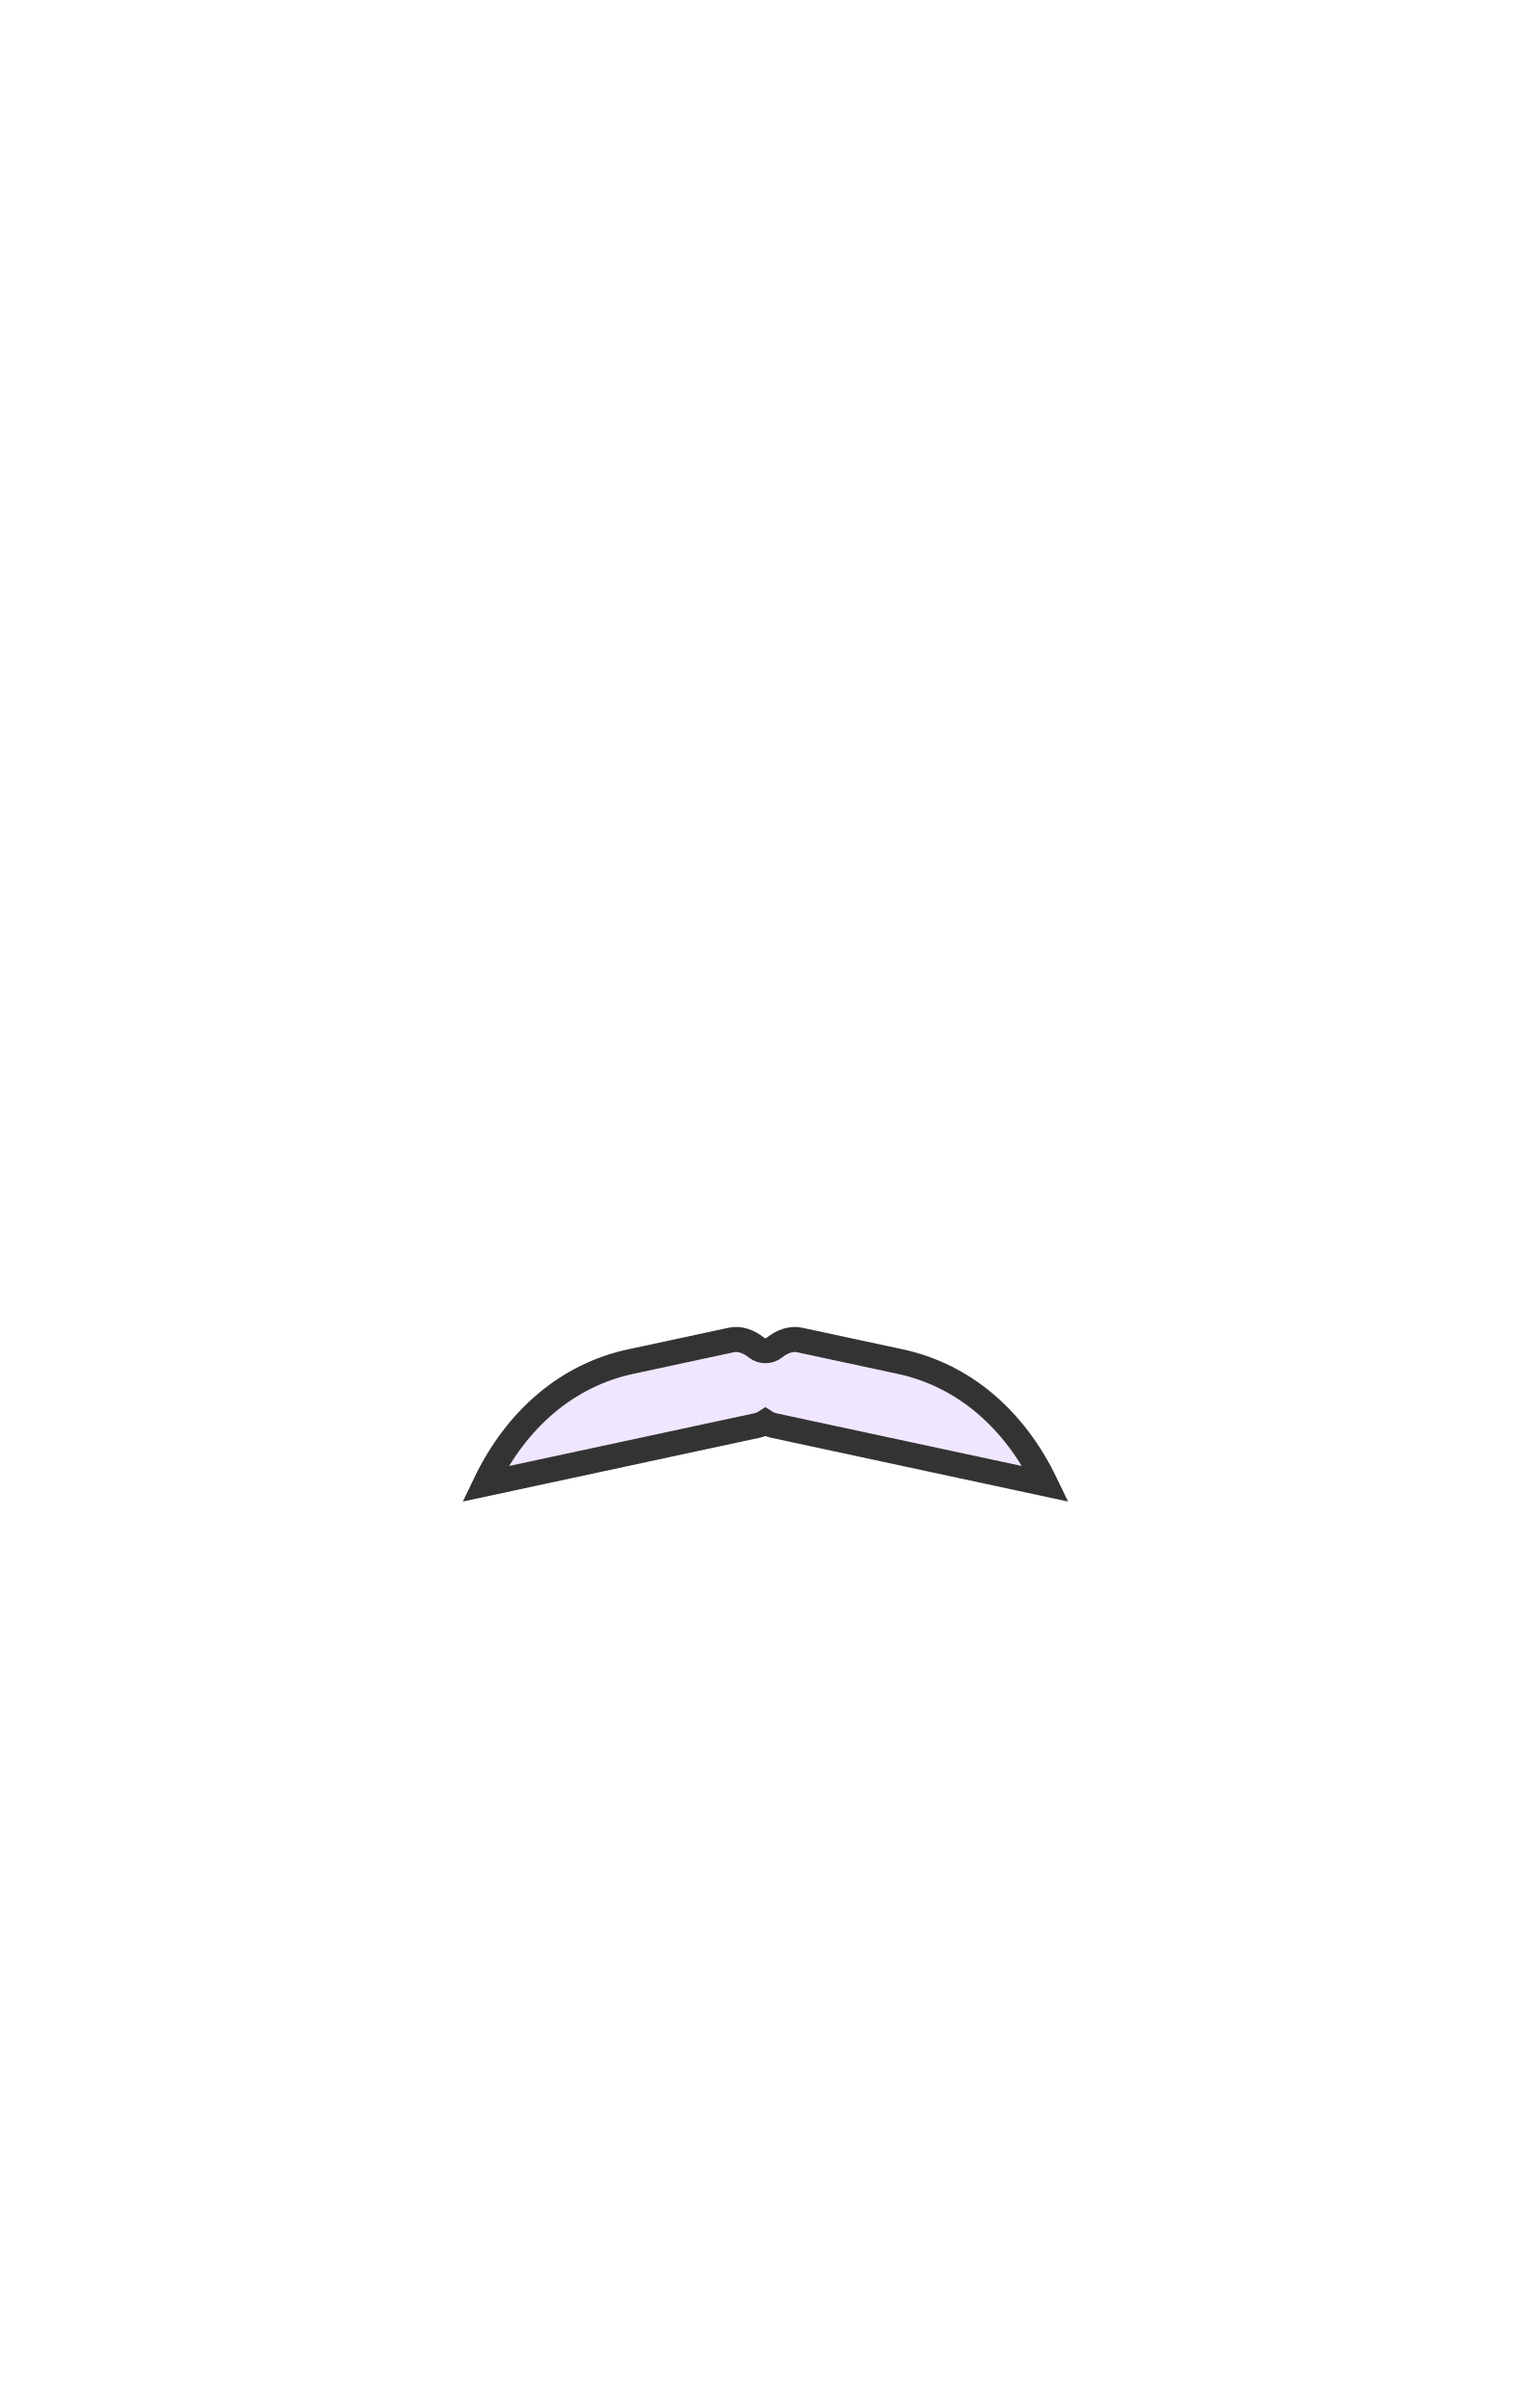
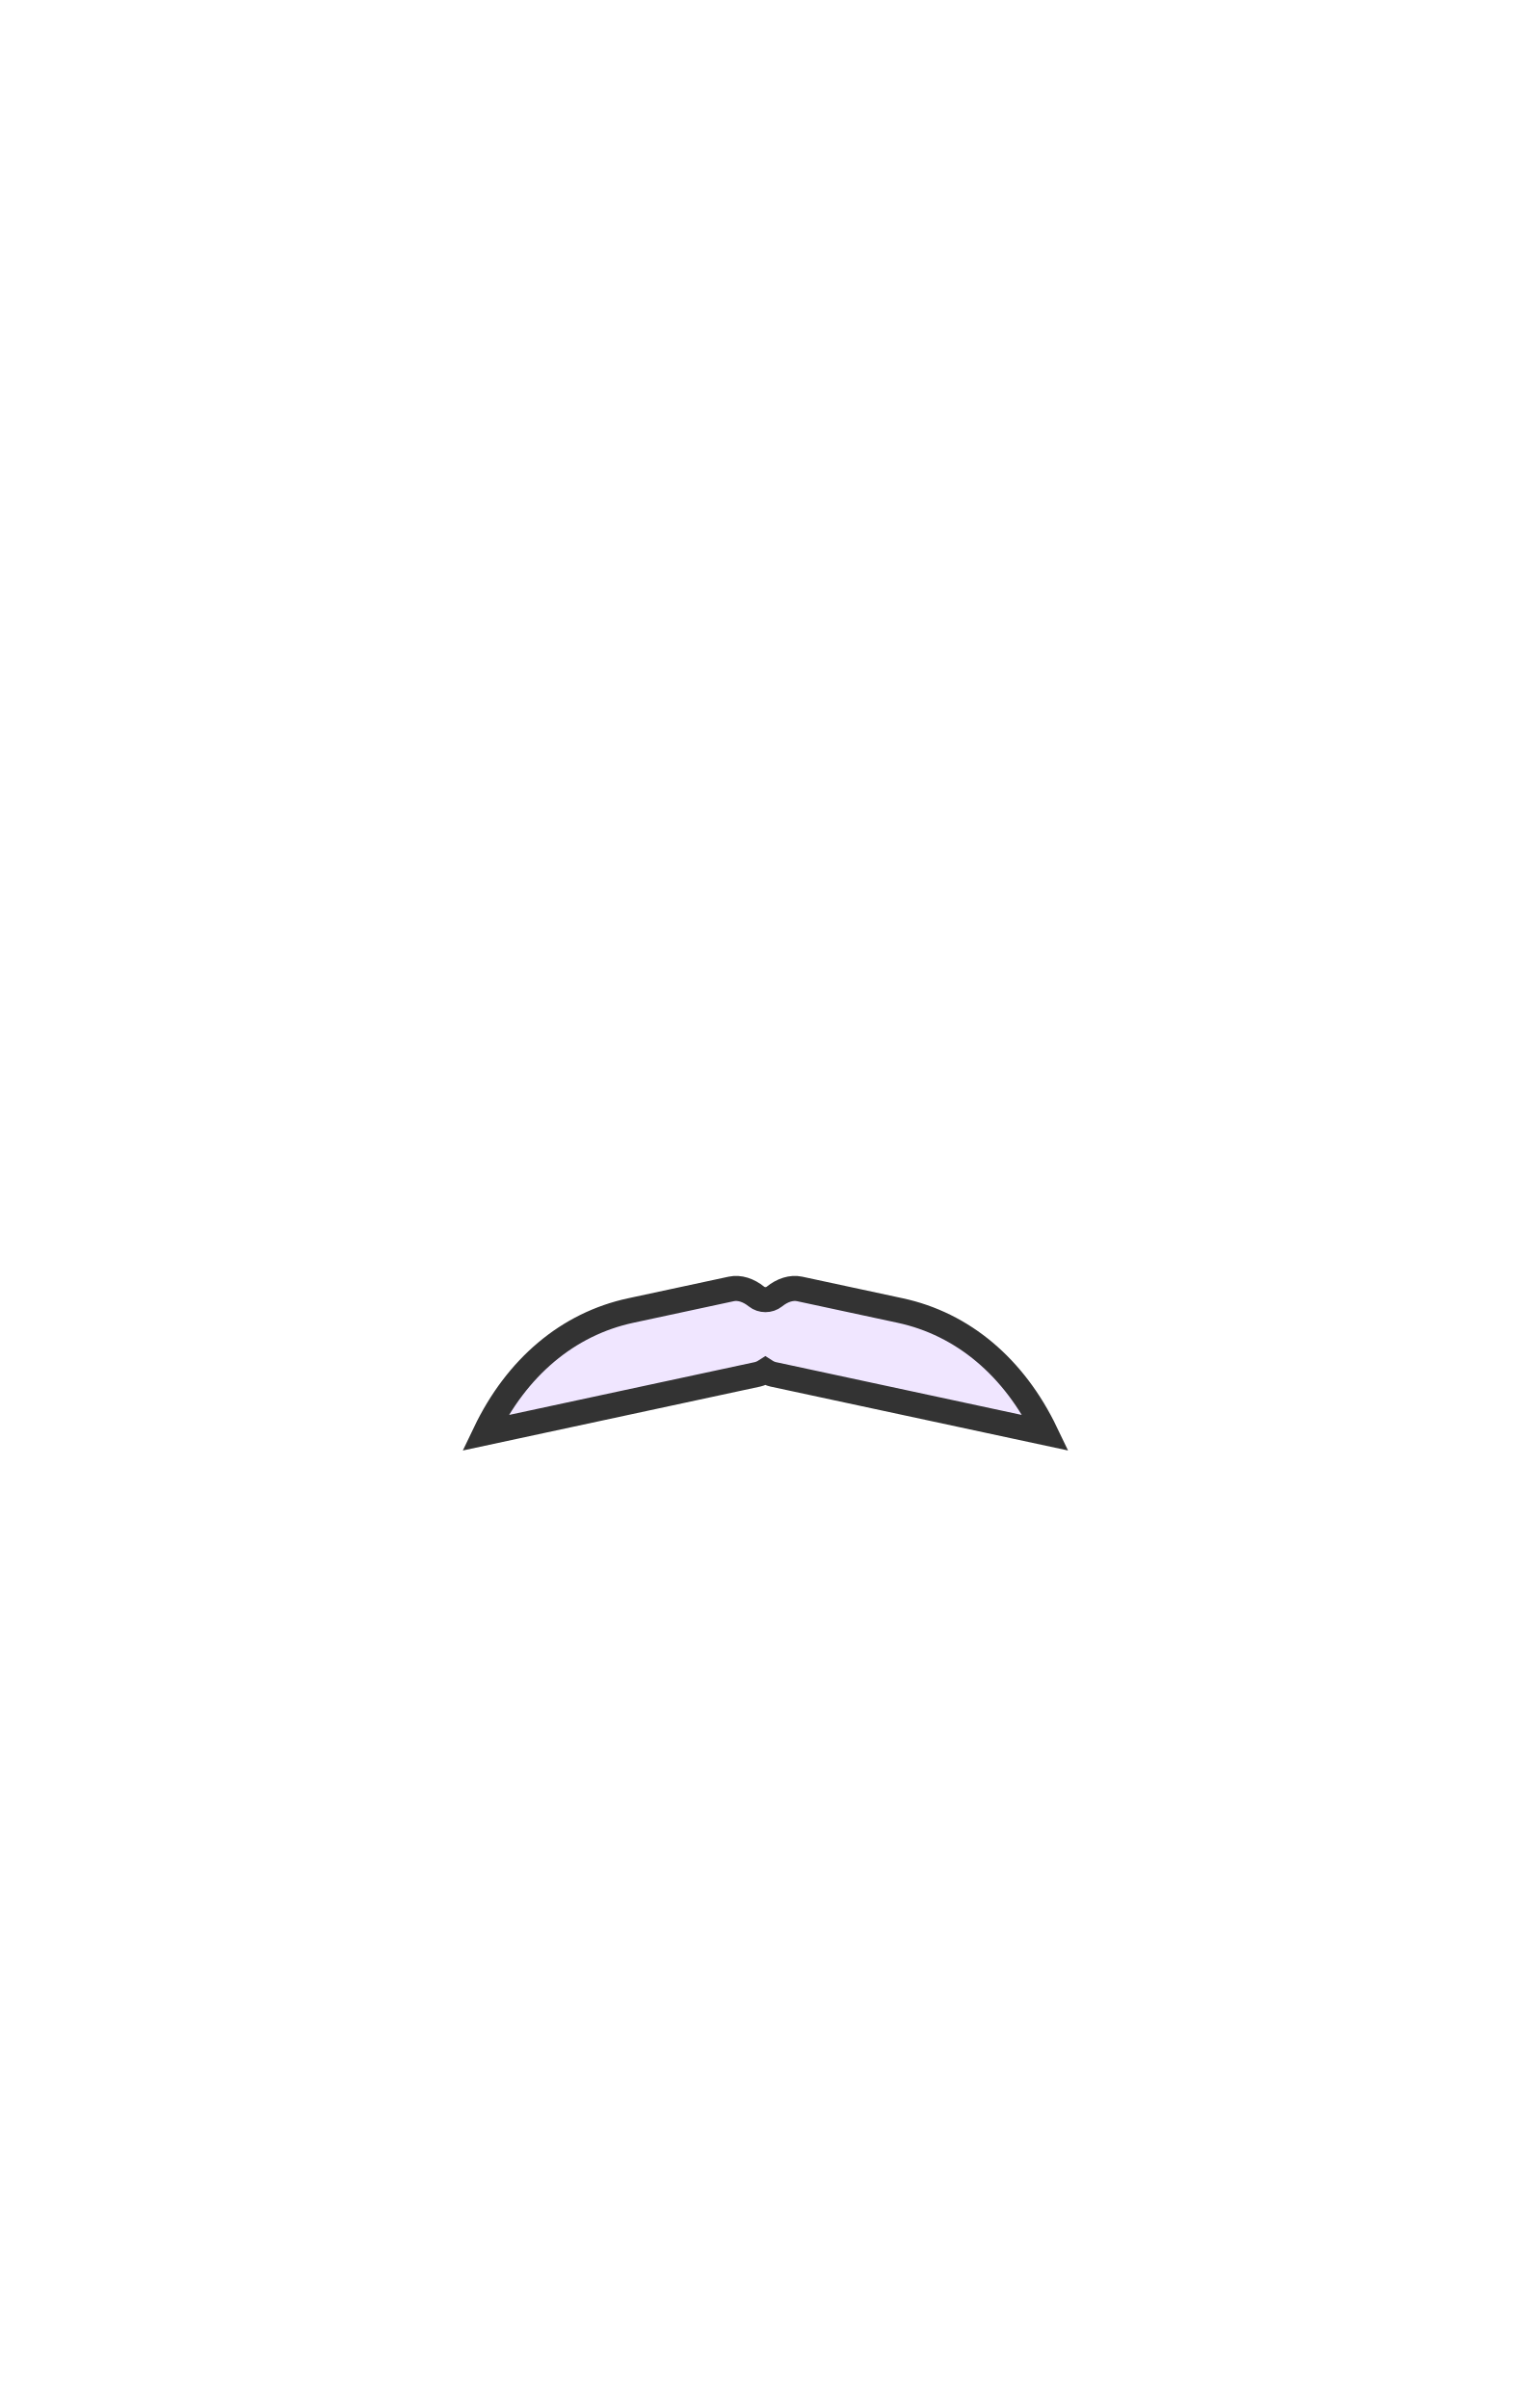
<svg xmlns="http://www.w3.org/2000/svg" width="899px" height="1415px" viewBox="0 0 899 1415" version="1.1">
  <defs />
  <g id="Mustache-3-F0E6FF" stroke="none" stroke-width="1" fill="none" fill-rule="evenodd">
-     <g id="avatar-mustache4-tone1" transform="translate(147, 570)">
+     <g id="avatar-mustache4-tone1" transform="translate(147, 540)">
      <path d="M381.8,230.1 L322.7,217.4 C317.9,216.4 312.6,218.1 307.9,221.9 C304.9,224.3 300.4,224.3 297.4,221.9 C292.7,218.1 287.4,216.4 282.6,217.4 L223.5,230.1 C186.7,238 156.5,263.4 138,302 L298,267.6 C299.7,267.2 301.2,266.5 302.6,265.6 C304,266.5 305.5,267.2 307.2,267.6 L467.3,302 C448.8,263.4 418.6,238 381.8,230.1 Z" id="Shape" stroke="#333333" stroke-width="14.716" fill="#F0E6FF" fill-rule="nonzero" />
      <rect id="Rectangle-path" x="0.7" y="0.5" width="603.7" height="241.5" />
    </g>
  </g>
</svg>
